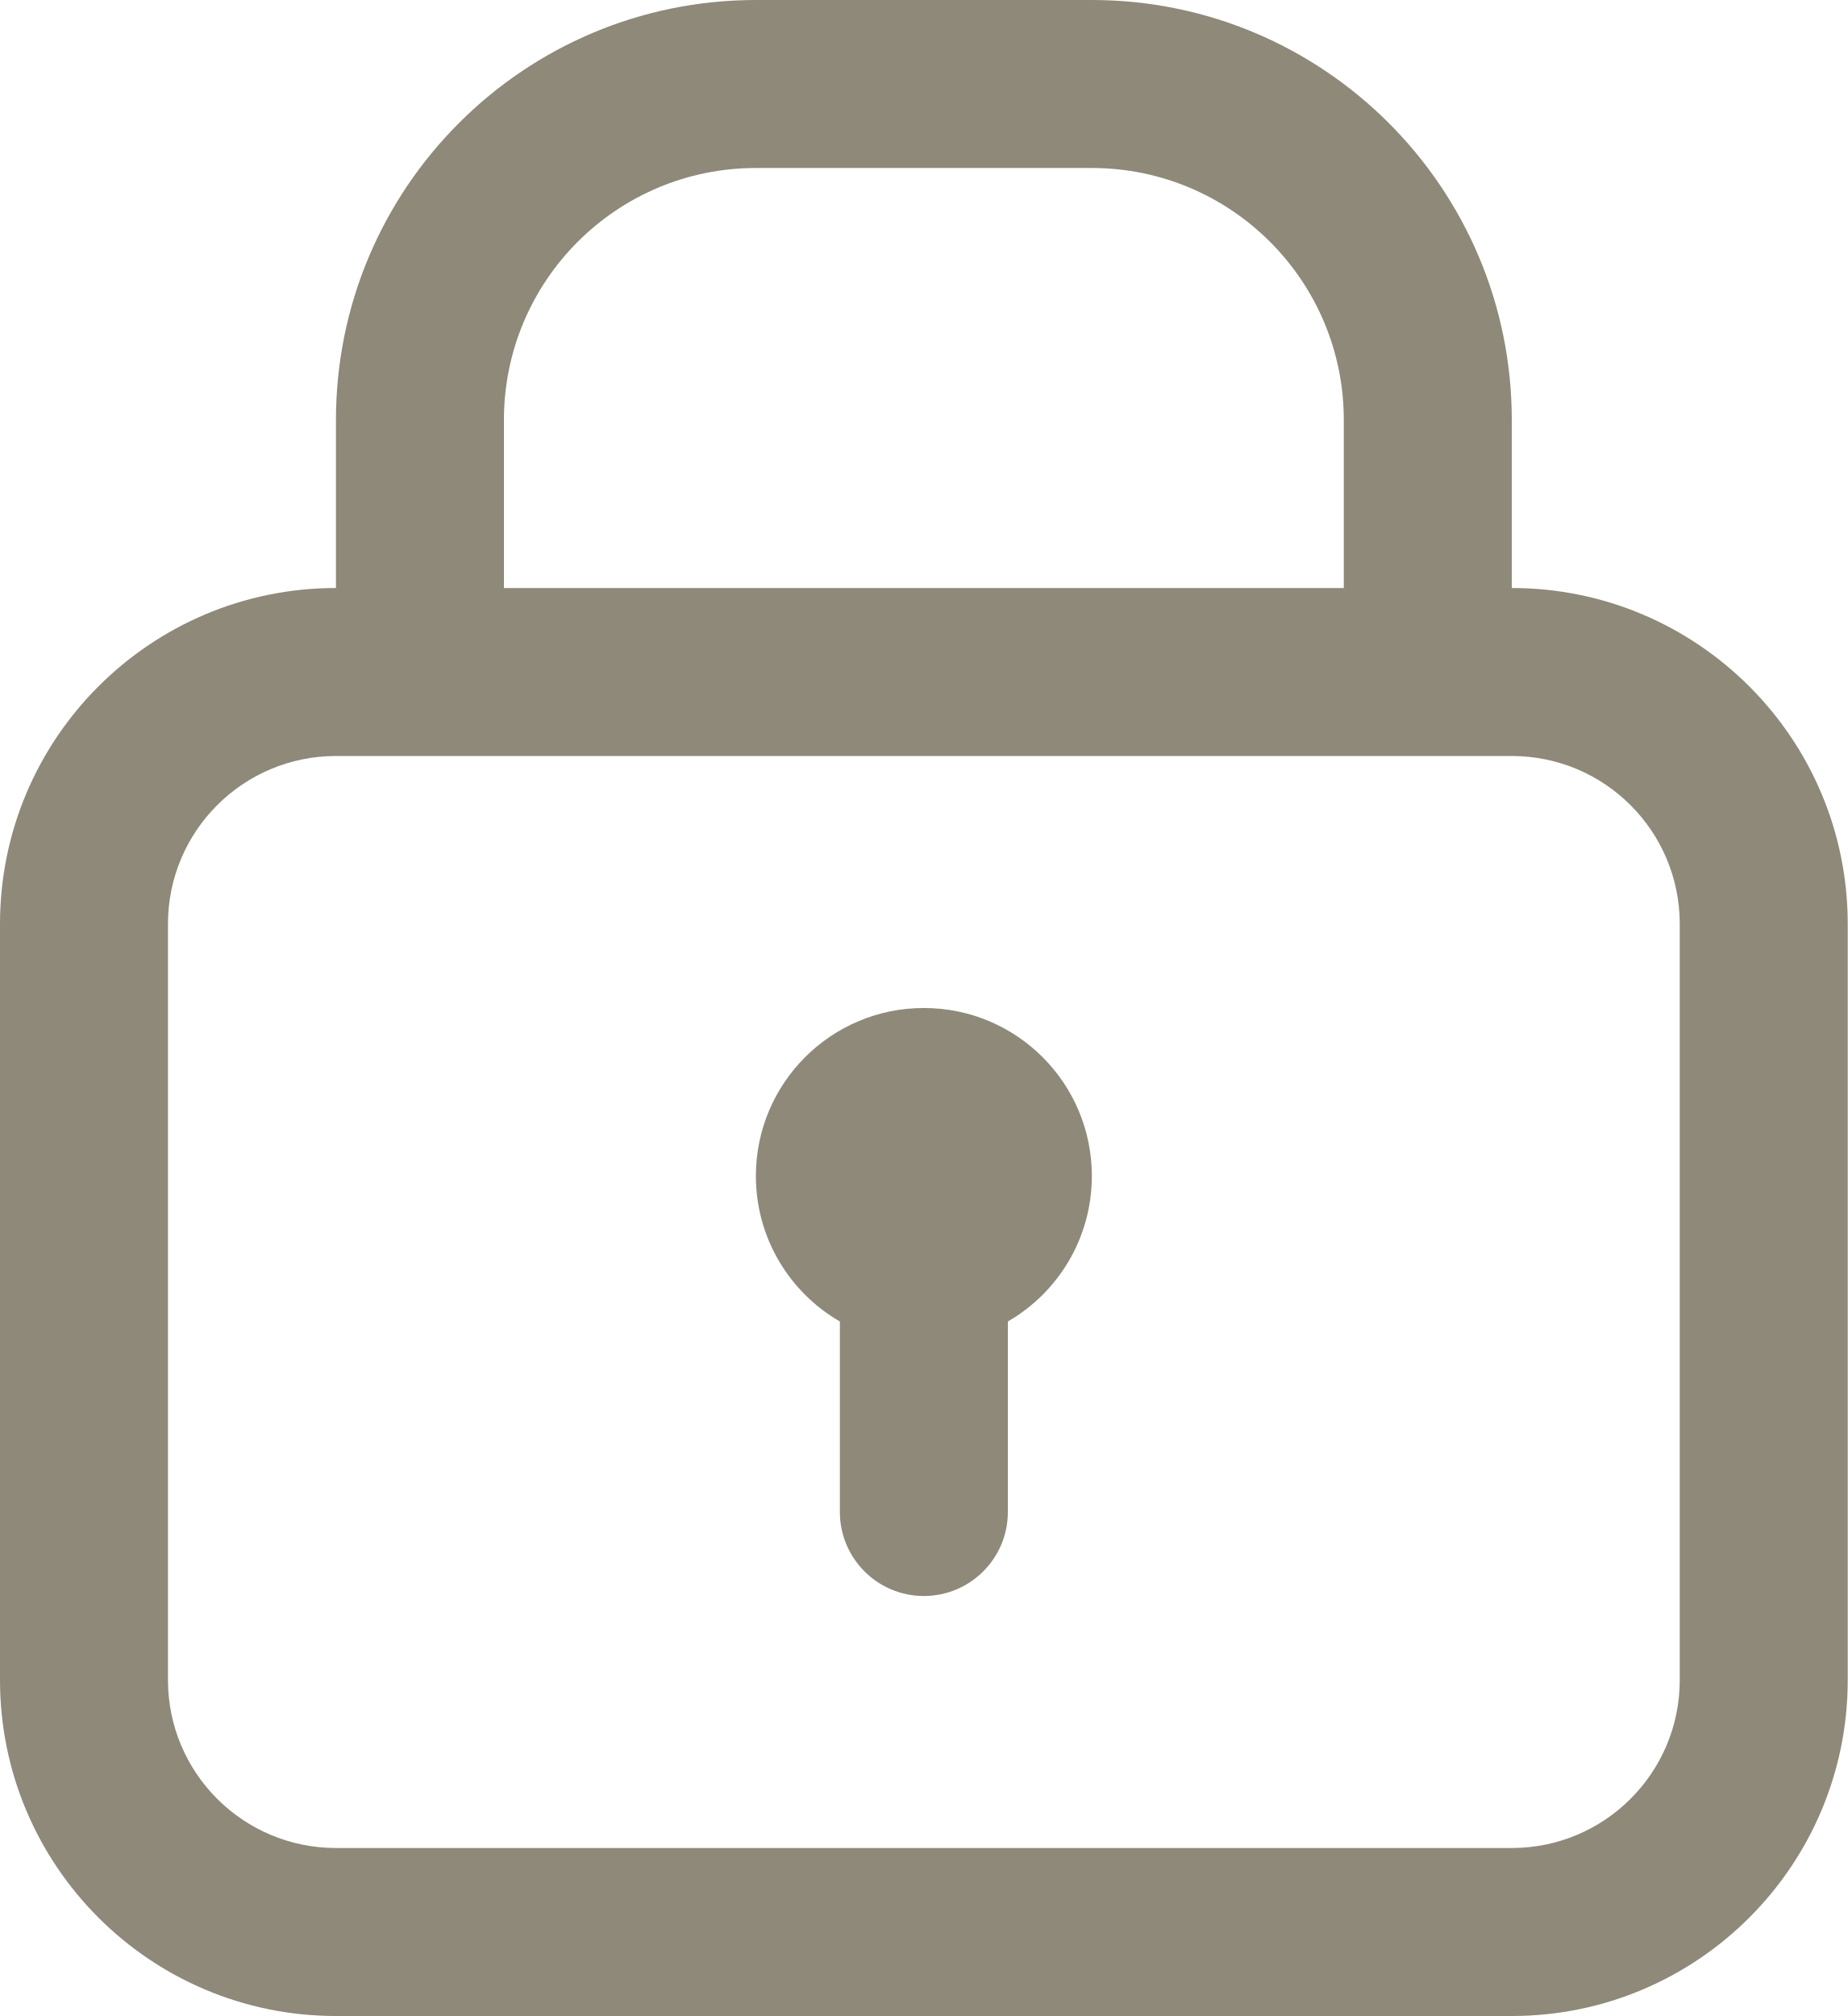
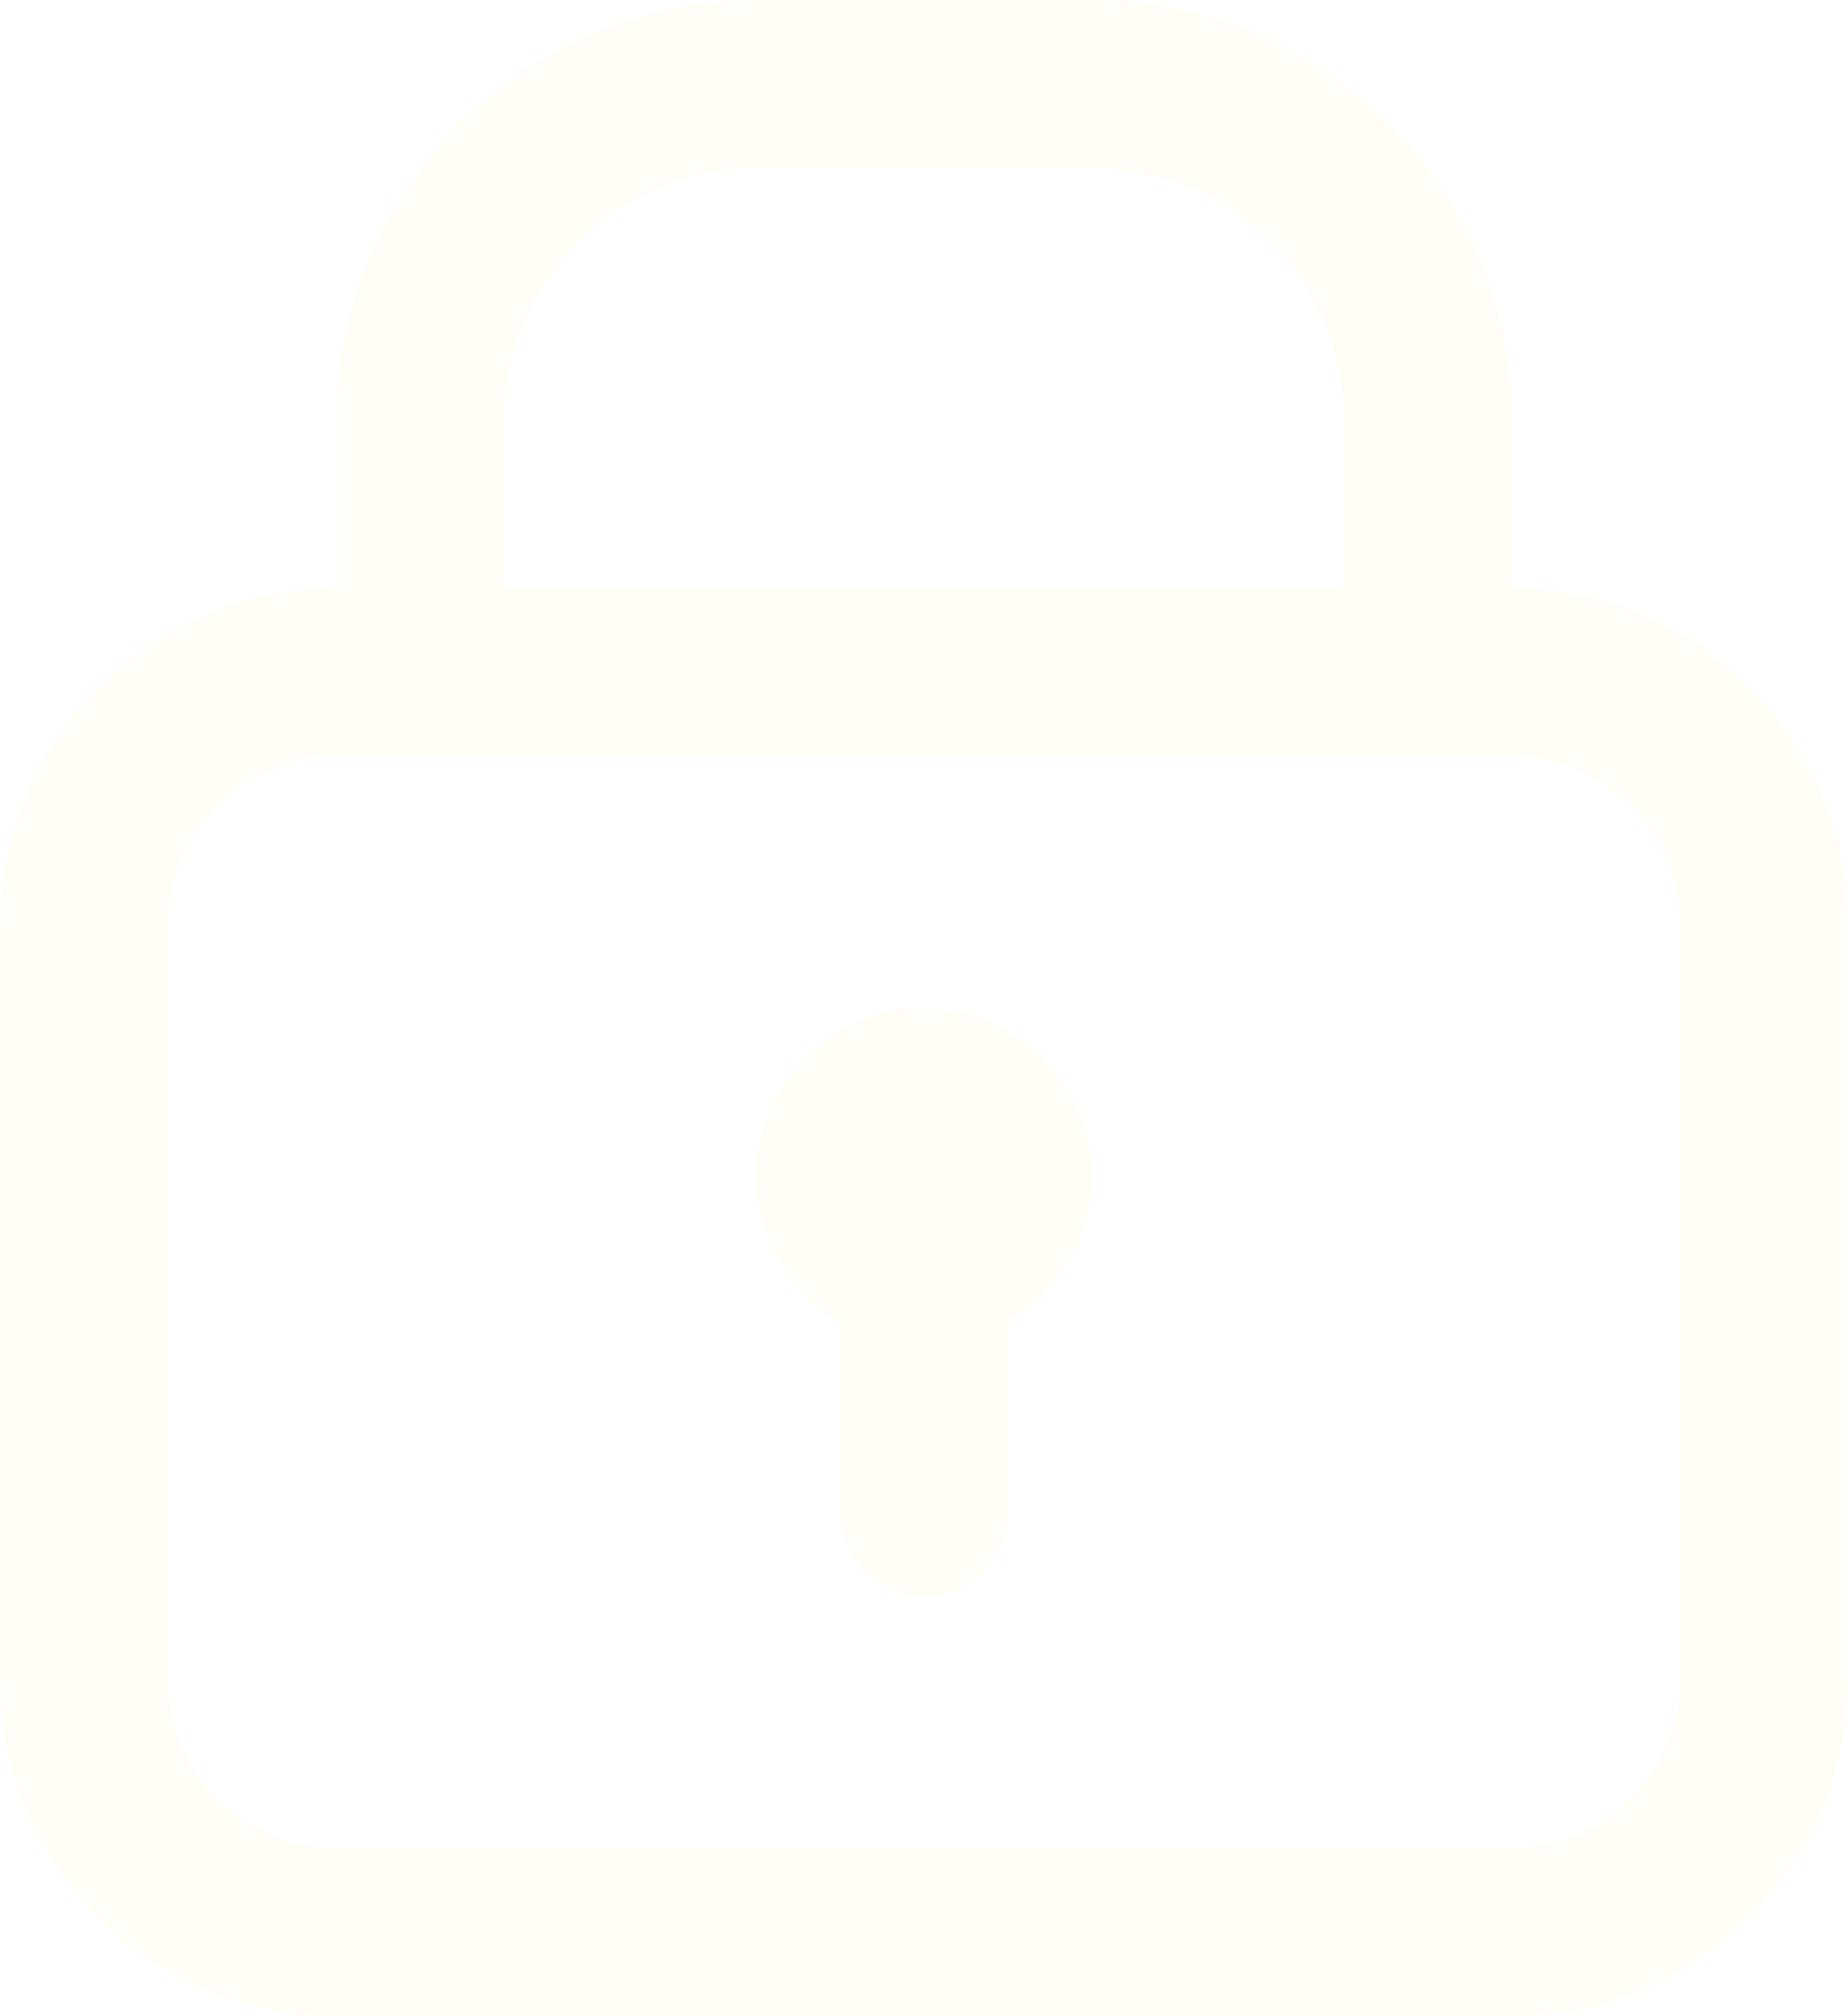
<svg xmlns="http://www.w3.org/2000/svg" width="22" height="24" viewBox="0 0 22 24" fill="none">
-   <path fill-rule="evenodd" clip-rule="evenodd" d="M9 0C6.239 0 4 2.239 4 5V7C1.791 7 0 8.791 0 11V20C0 22.209 1.791 24 4 24H18C20.209 24 22 22.209 22 20V11C22 8.791 20.209 7 18 7V5C18 2.239 15.761 0 13 0H9ZM16 7V5C16 3.343 14.657 2 13 2H9C7.343 2 6 3.343 6 5V7H16ZM2 11C2 9.895 2.895 9 4 9H18C19.105 9 20 9.895 20 11V20C20 21.105 19.105 22 18 22H4C2.895 22 2 21.105 2 20V11ZM12 15.732C12.598 15.387 13 14.74 13 14C13 12.895 12.105 12 11 12C9.895 12 9 12.895 9 14C9 14.74 9.402 15.387 10 15.732V18C10 18.552 10.448 19 11 19C11.552 19 12 18.552 12 18V15.732Z" fill="#443B21" fill-opacity="0.6" />
+   <path fill-rule="evenodd" clip-rule="evenodd" d="M9 0C6.239 0 4 2.239 4 5V7C1.791 7 0 8.791 0 11V20C0 22.209 1.791 24 4 24H18C20.209 24 22 22.209 22 20V11C22 8.791 20.209 7 18 7V5C18 2.239 15.761 0 13 0H9ZM16 7V5C16 3.343 14.657 2 13 2H9C7.343 2 6 3.343 6 5V7H16ZM2 11C2 9.895 2.895 9 4 9H18C19.105 9 20 9.895 20 11V20C20 21.105 19.105 22 18 22H4C2.895 22 2 21.105 2 20V11ZM12 15.732C12.598 15.387 13 14.74 13 14C13 12.895 12.105 12 11 12C9.895 12 9 12.895 9 14C9 14.74 9.402 15.387 10 15.732V18C10 18.552 10.448 19 11 19C11.552 19 12 18.552 12 18V15.732Z" fill="#FFFBF0" fill-opacity="0.6" />
</svg>
